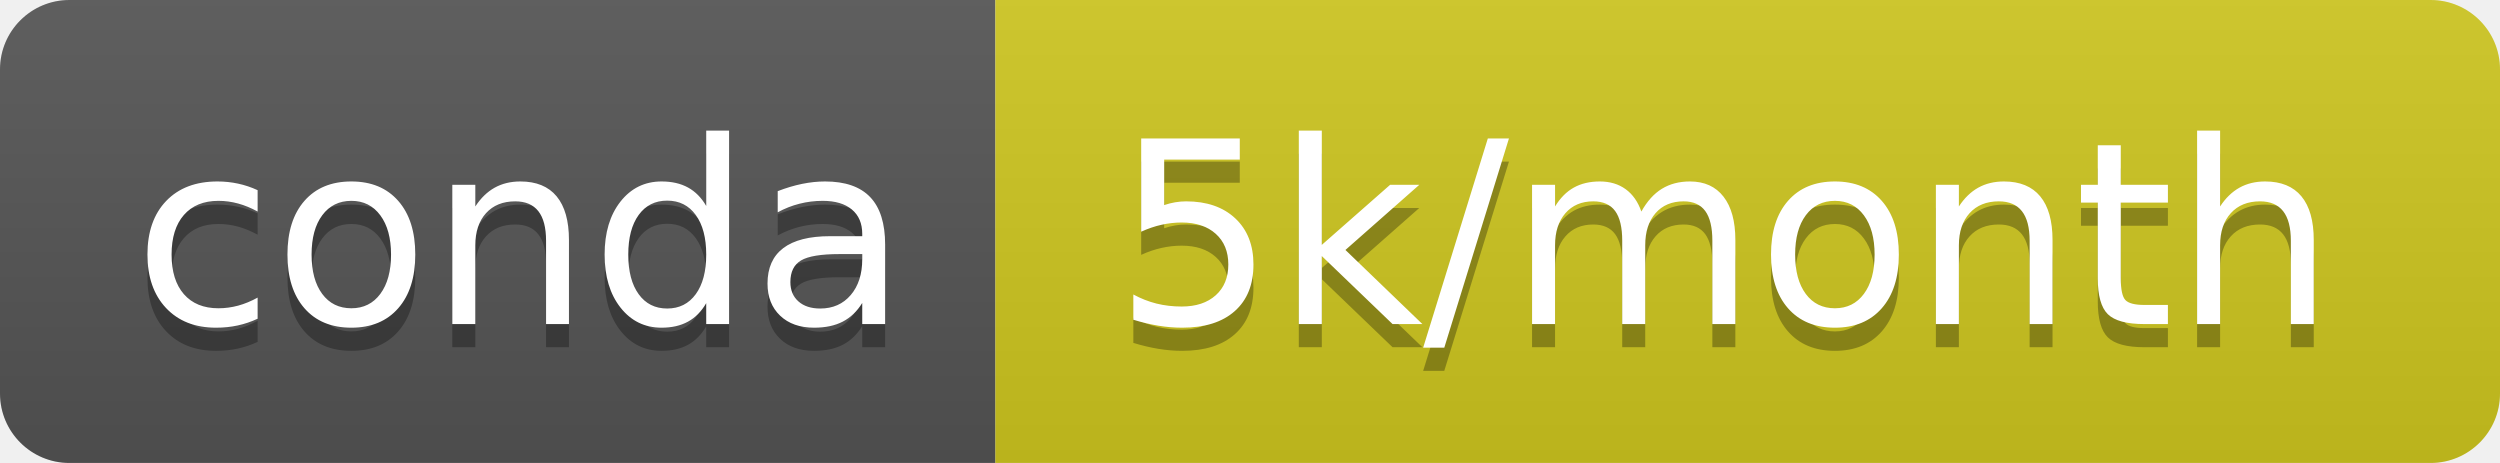
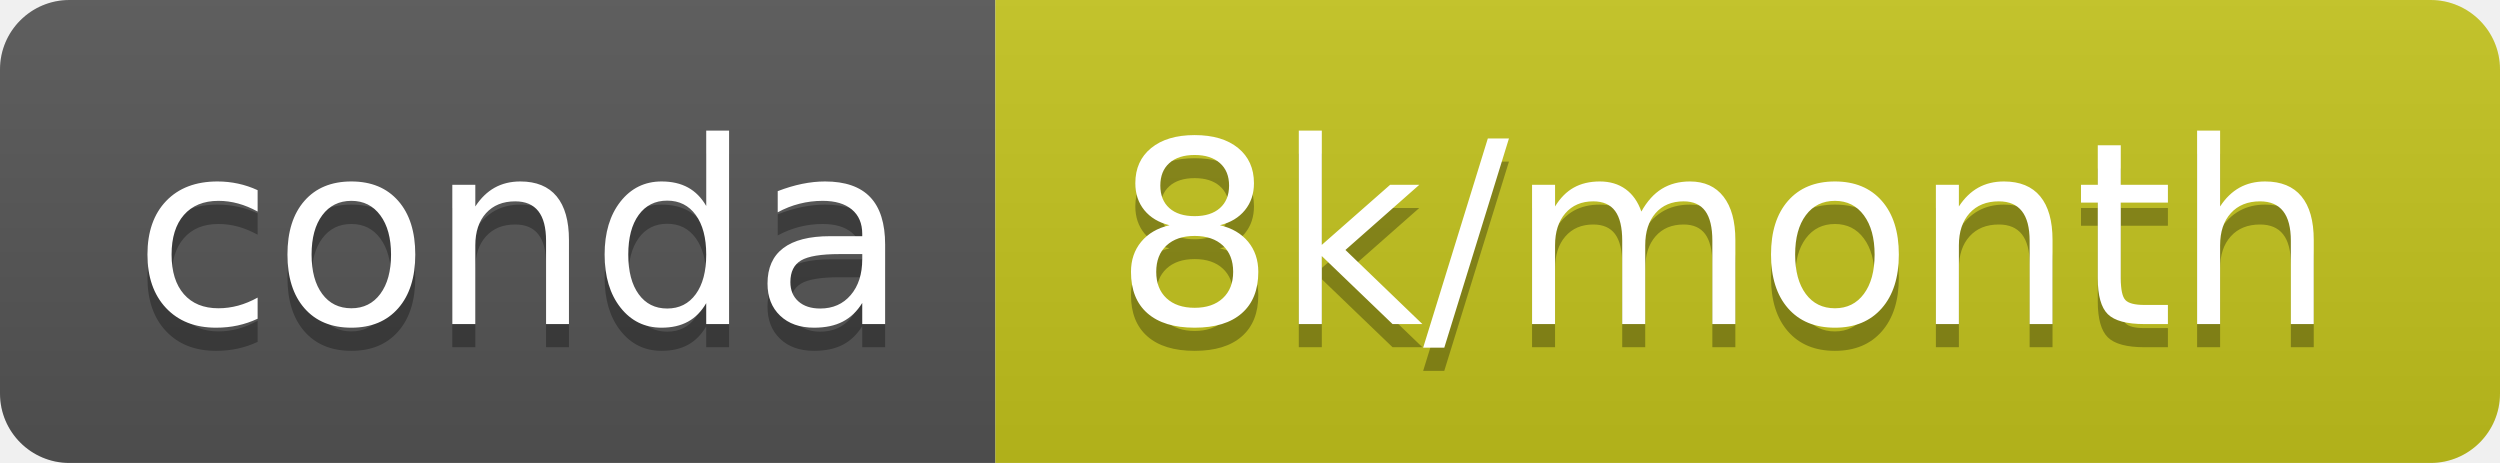
<svg xmlns="http://www.w3.org/2000/svg" width="108" height="20">
  <linearGradient id="b" x2="0" y2="100%">
    <stop offset="0" stop-color="#bbb" stop-opacity=".1" />
    <stop offset="1" stop-opacity=".1" />
  </linearGradient>
  <clipPath id="a">
    <rect width="108" height="20" rx="3" fill="#fff" />
  </clipPath>
  <g clip-path="url(#a)">
    <path fill="#555" d="M0 0h43v20H0z" />
-     <path fill="#cfc71f" d="M43 0h65v20H43z" />
+     <path fill="#c4c41d" d="M43 0h65v20H43z" />
    <path fill="url(#b)" d="M0 0h108v20H0z" />
  </g>
  <g fill="#fff" text-anchor="middle" font-family="DejaVu Sans,Verdana,Geneva,sans-serif" font-size="110">
    <text x="225" y="150" fill="#010101" fill-opacity=".3" transform="scale(.1)" textLength="330">conda</text>
    <text x="225" y="140" transform="scale(.1)" textLength="330">conda</text>
-     <text x="745" y="150" fill="#010101" fill-opacity=".3" transform="scale(.1)" textLength="550">5k/month</text>
-     <text x="745" y="140" transform="scale(.1)" textLength="550">5k/month</text>
+     <text x="745" y="150" fill="#010101" fill-opacity=".3" transform="scale(.1)" textLength="550">8k/month</text>
+     <text x="745" y="140" transform="scale(.1)" textLength="550">8k/month</text>
  </g>
</svg>
